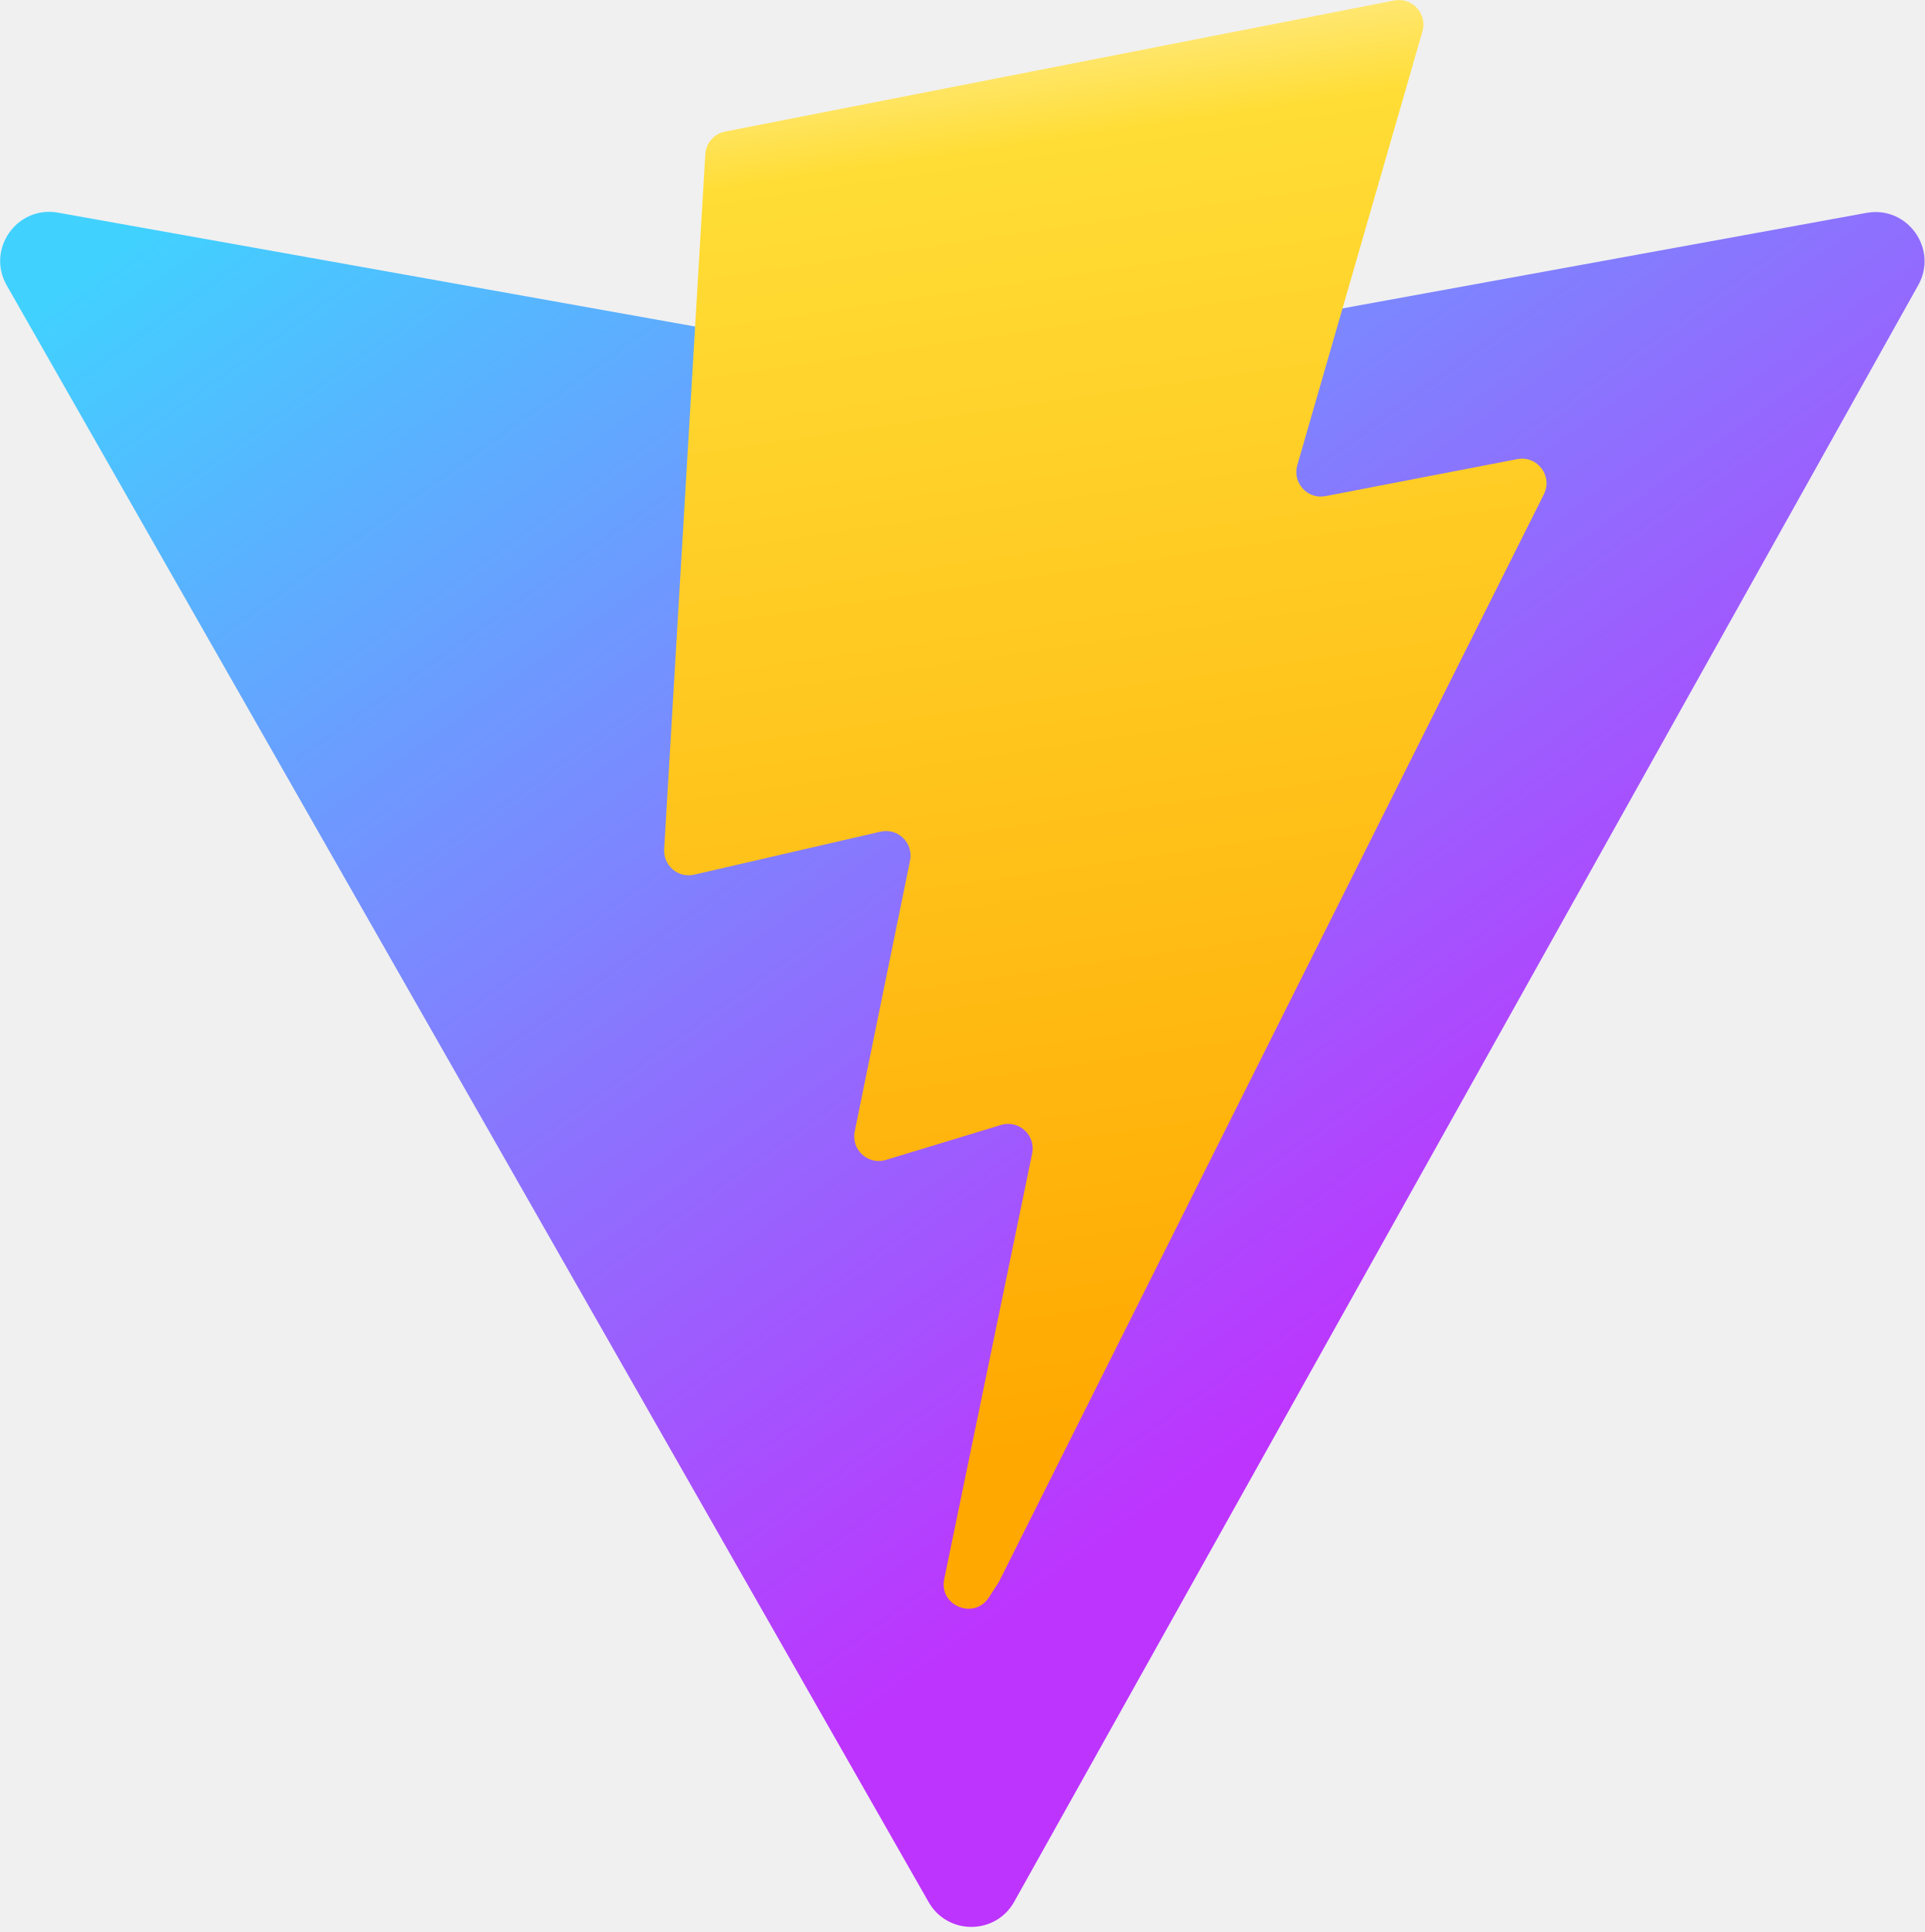
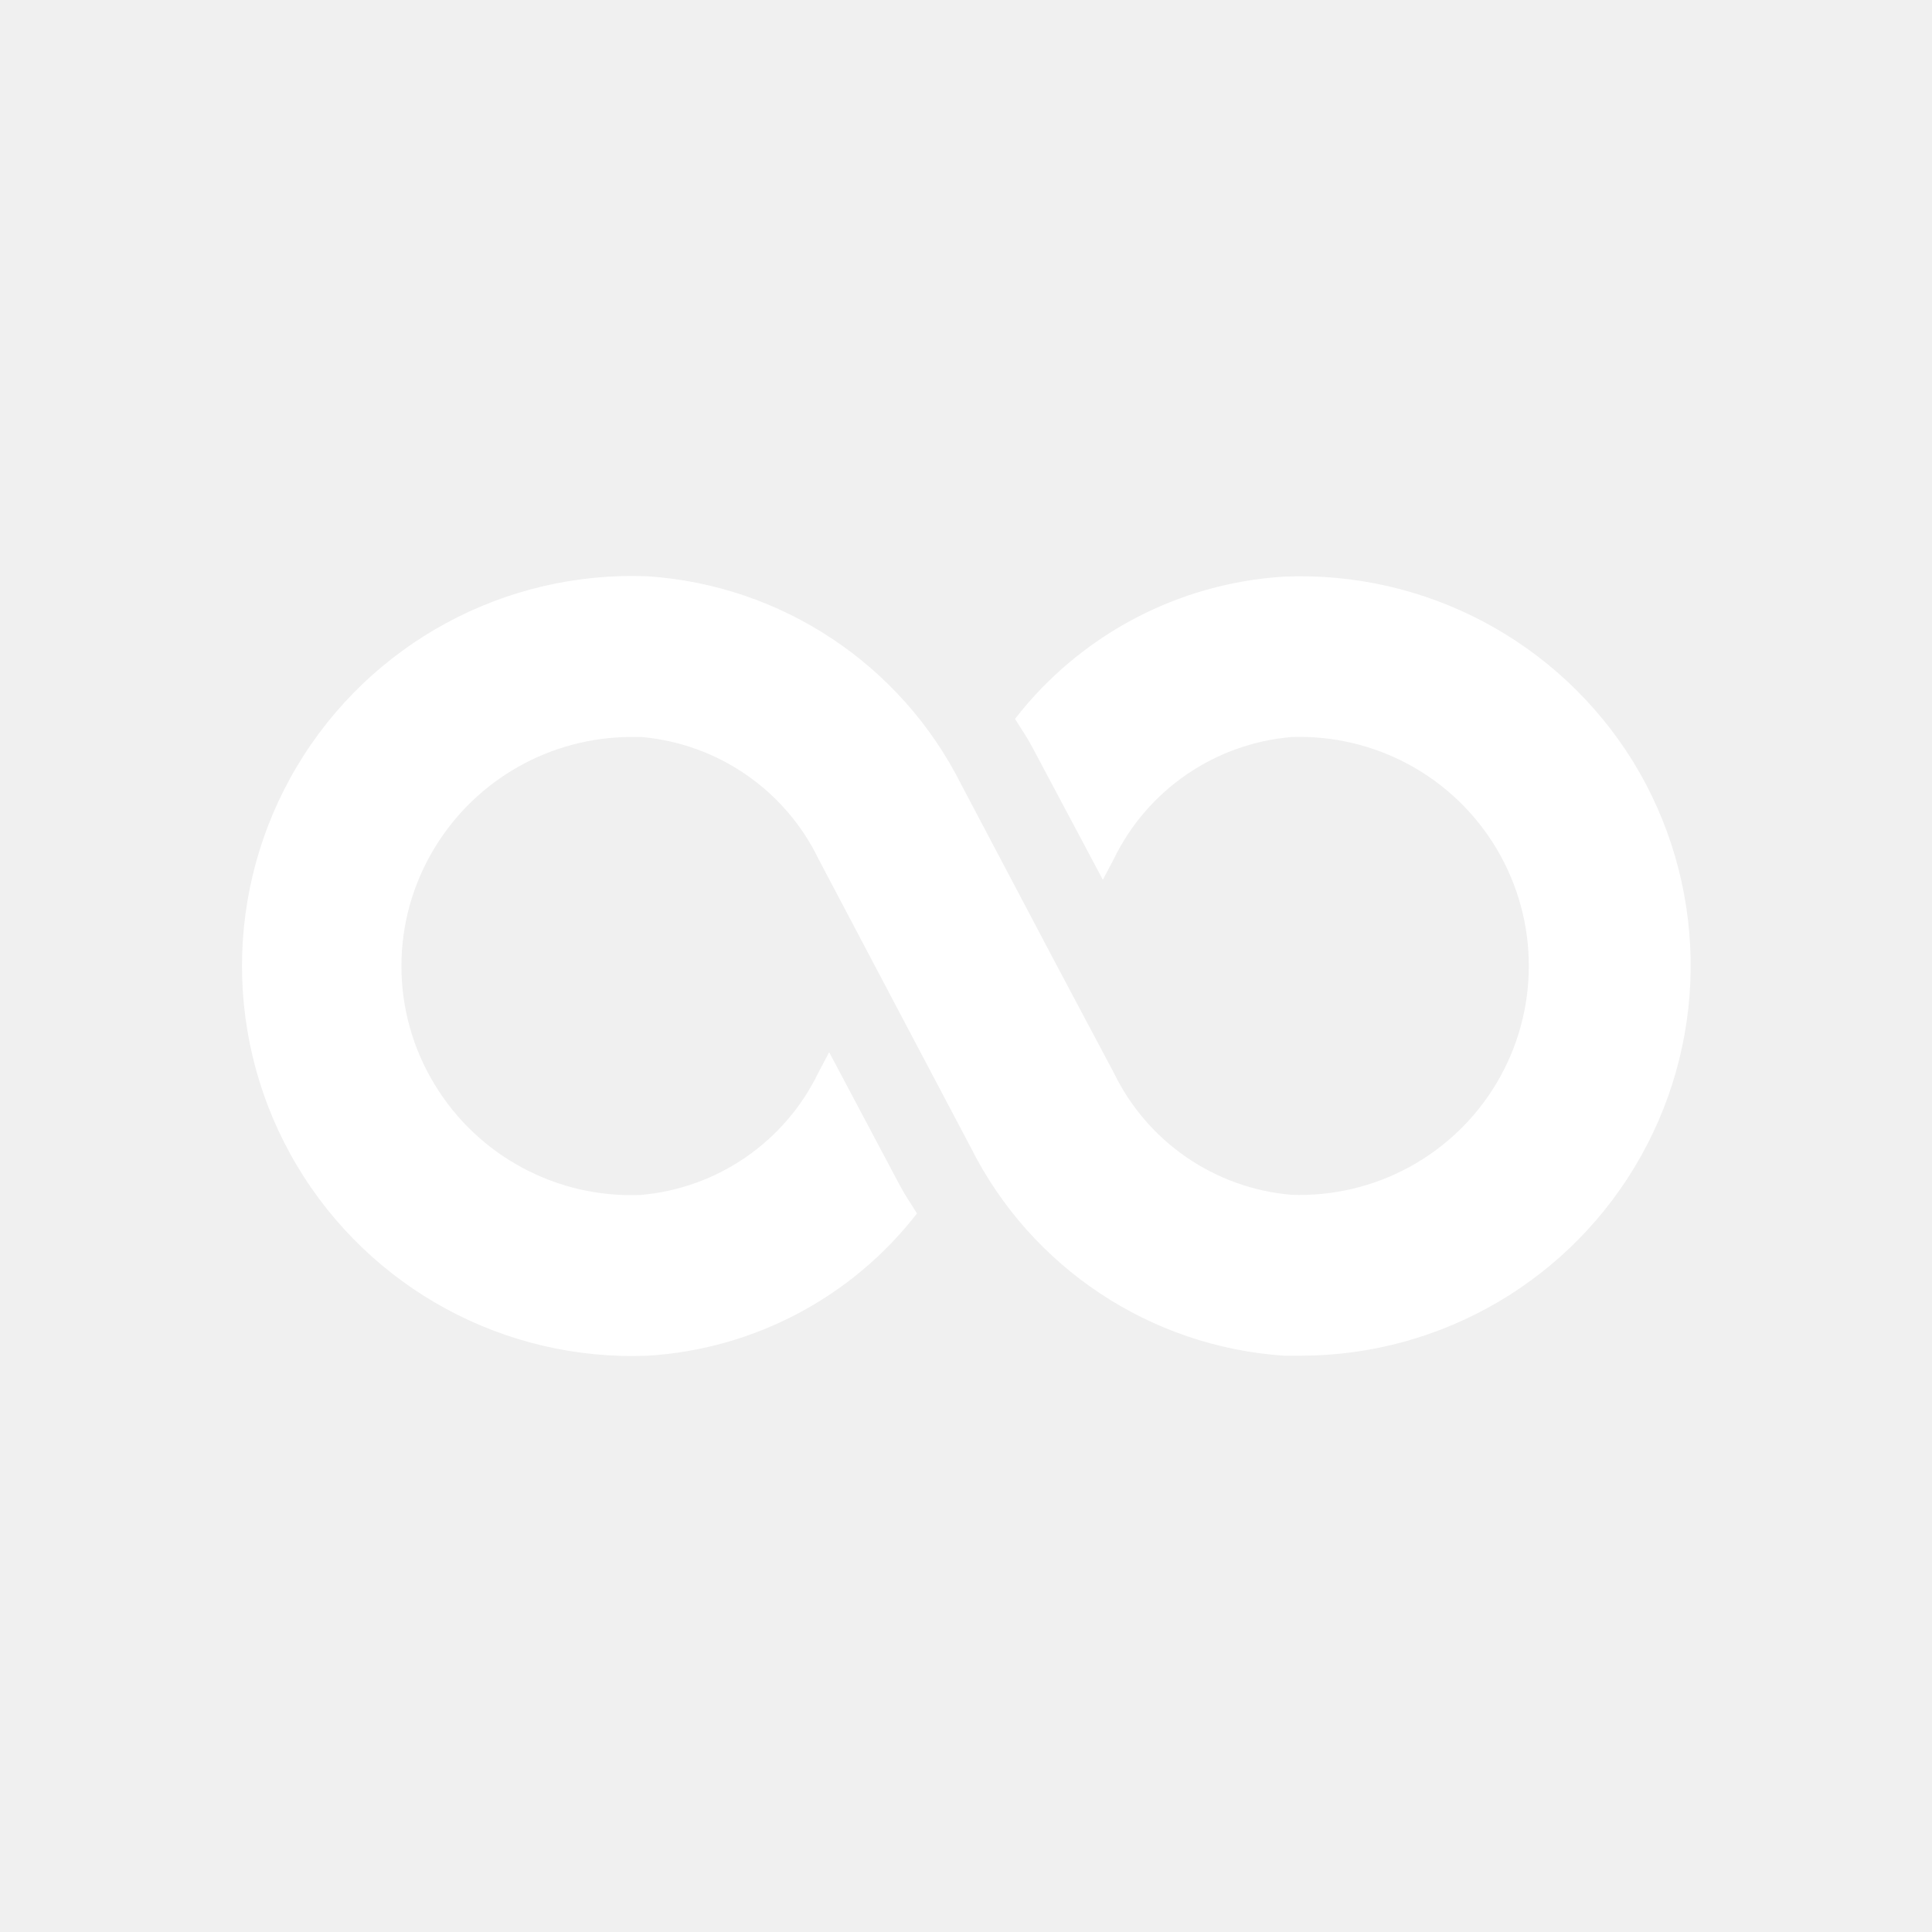
- <svg xmlns="http://www.w3.org/2000/svg" aria-hidden="true" role="img" class="iconify iconify--logos" width="31.88" height="32" preserveAspectRatio="xMidYMid meet" viewBox="0 0 256 257">
-   <defs>
-     <linearGradient id="IconifyId1813088fe1fbc01fb466" x1="-.828%" x2="57.636%" y1="7.652%" y2="78.411%">
-       <stop offset="0%" stop-color="#41D1FF" />
-       <stop offset="100%" stop-color="#BD34FE" />
-     </linearGradient>
-     <linearGradient id="IconifyId1813088fe1fbc01fb467" x1="43.376%" x2="50.316%" y1="2.242%" y2="89.03%">
-       <stop offset="0%" stop-color="#FFEA83" />
-       <stop offset="8.333%" stop-color="#FFDD35" />
-       <stop offset="100%" stop-color="#FFA800" />
-     </linearGradient>
-   </defs>
-   <path fill="url(#IconifyId1813088fe1fbc01fb466)" d="M255.153 37.938L134.897 252.976c-2.483 4.44-8.862 4.466-11.382.048L.875 37.958c-2.746-4.814 1.371-10.646 6.827-9.67l120.385 21.517a6.537 6.537 0 0 0 2.322-.004l117.867-21.483c5.438-.991 9.574 4.796 6.877 9.62Z" />
-   <path fill="url(#IconifyId1813088fe1fbc01fb467)" d="M185.432.063L96.44 17.501a3.268 3.268 0 0 0-2.634 3.014l-5.474 92.456a3.268 3.268 0 0 0 3.997 3.378l24.777-5.718c2.318-.535 4.413 1.507 3.936 3.838l-7.361 36.047c-.495 2.426 1.782 4.5 4.151 3.78l15.304-4.649c2.372-.72 4.652 1.36 4.15 3.788l-11.698 56.621c-.732 3.542 3.979 5.473 5.943 2.437l1.313-2.028l72.516-144.72c1.215-2.423-.88-5.186-3.54-4.672l-25.505 4.922c-2.396.462-4.435-1.77-3.759-4.114l16.646-57.705c.677-2.35-1.37-4.583-3.769-4.113Z" />
+ <svg xmlns="http://www.w3.org/2000/svg" fill="#ffffff" width="800px" height="800px" viewBox="0 0 24 24">
+   <path d="M20.288 9.463a4.856 4.856 0 0 0-4.336-2.3 4.586 4.586 0 0 0-3.343 1.767c.071.116.148.226.212.347l.879 1.652.134-.254a2.71 2.71 0 0 1 2.206-1.519 2.845 2.845 0 1 1 0 5.686 2.708 2.708 0 0 1-2.205-1.518L13.131 12l-1.193-2.26a4.709 4.709 0 0 0-3.89-2.581 4.845 4.845 0 1 0 0 9.682 4.586 4.586 0 0 0 3.343-1.767c-.071-.116-.148-.226-.212-.347l-.879-1.656-.134.254a2.71 2.71 0 0 1-2.206 1.519 2.855 2.855 0 0 1-2.559-1.369 2.825 2.825 0 0 1 0-2.946 2.862 2.862 0 0 1 2.442-1.374h.121a2.708 2.708 0 0 1 2.205 1.518l.7 1.327 1.193 2.26a4.709 4.709 0 0 0 3.89 2.581h.209a4.846 4.846 0 0 0 4.127-7.378z" />
</svg>
